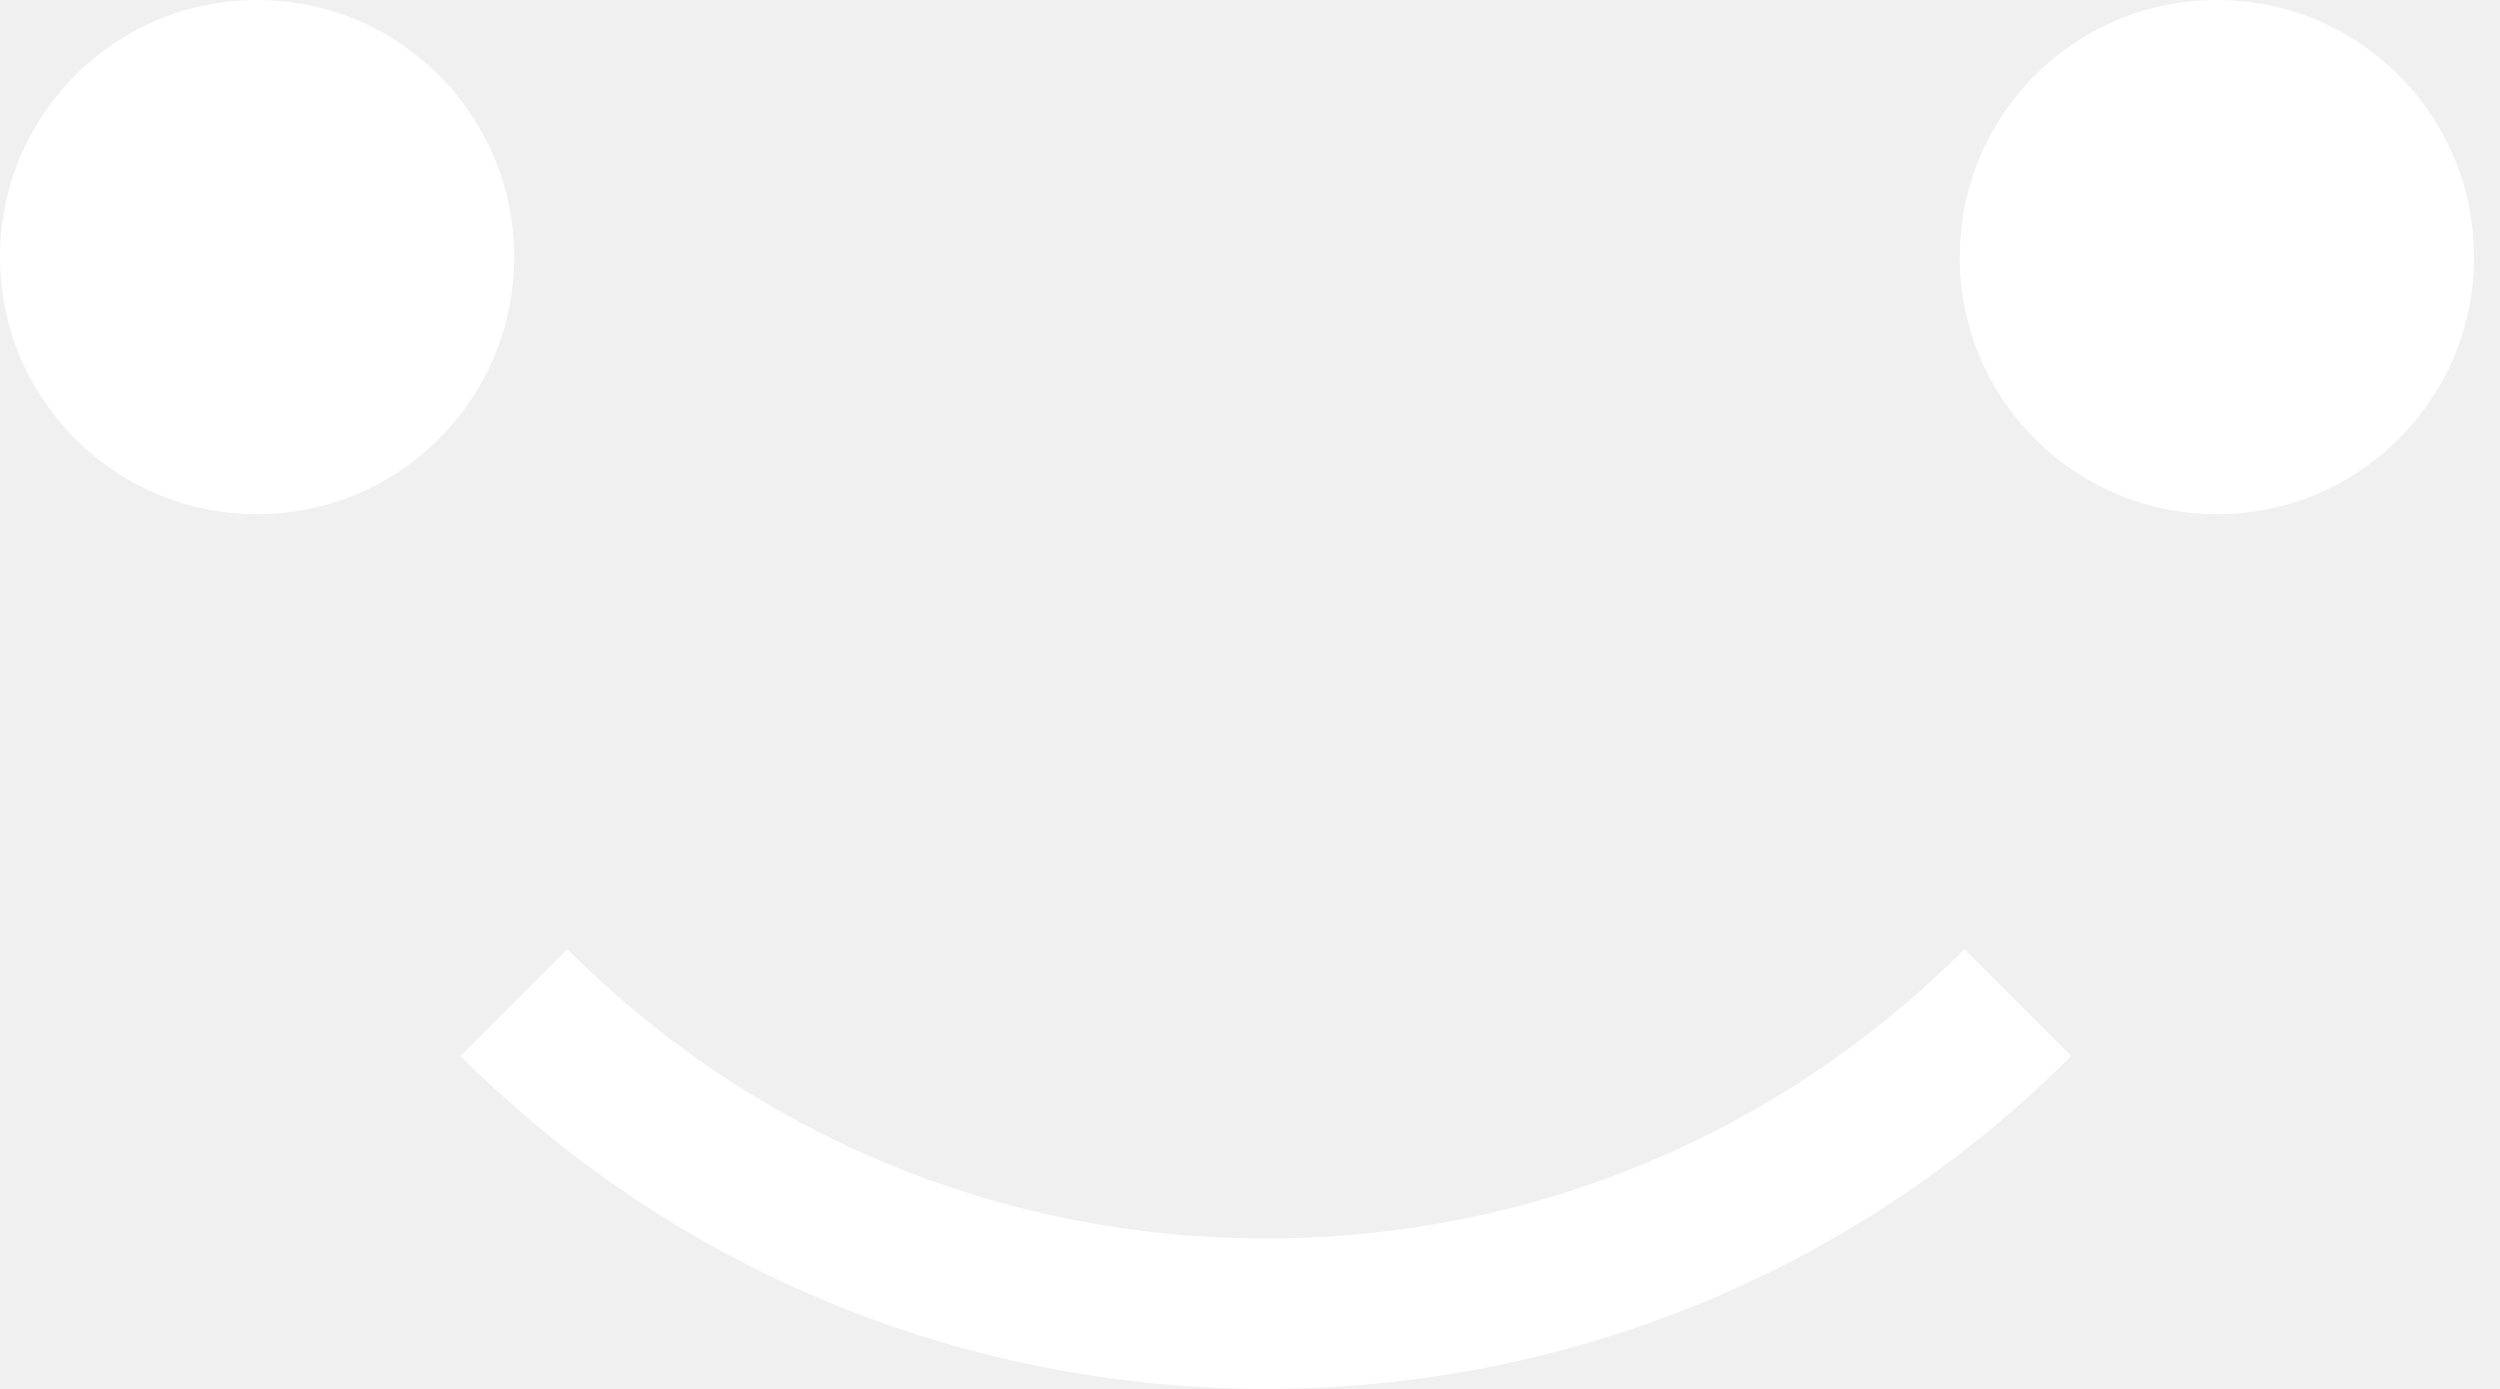
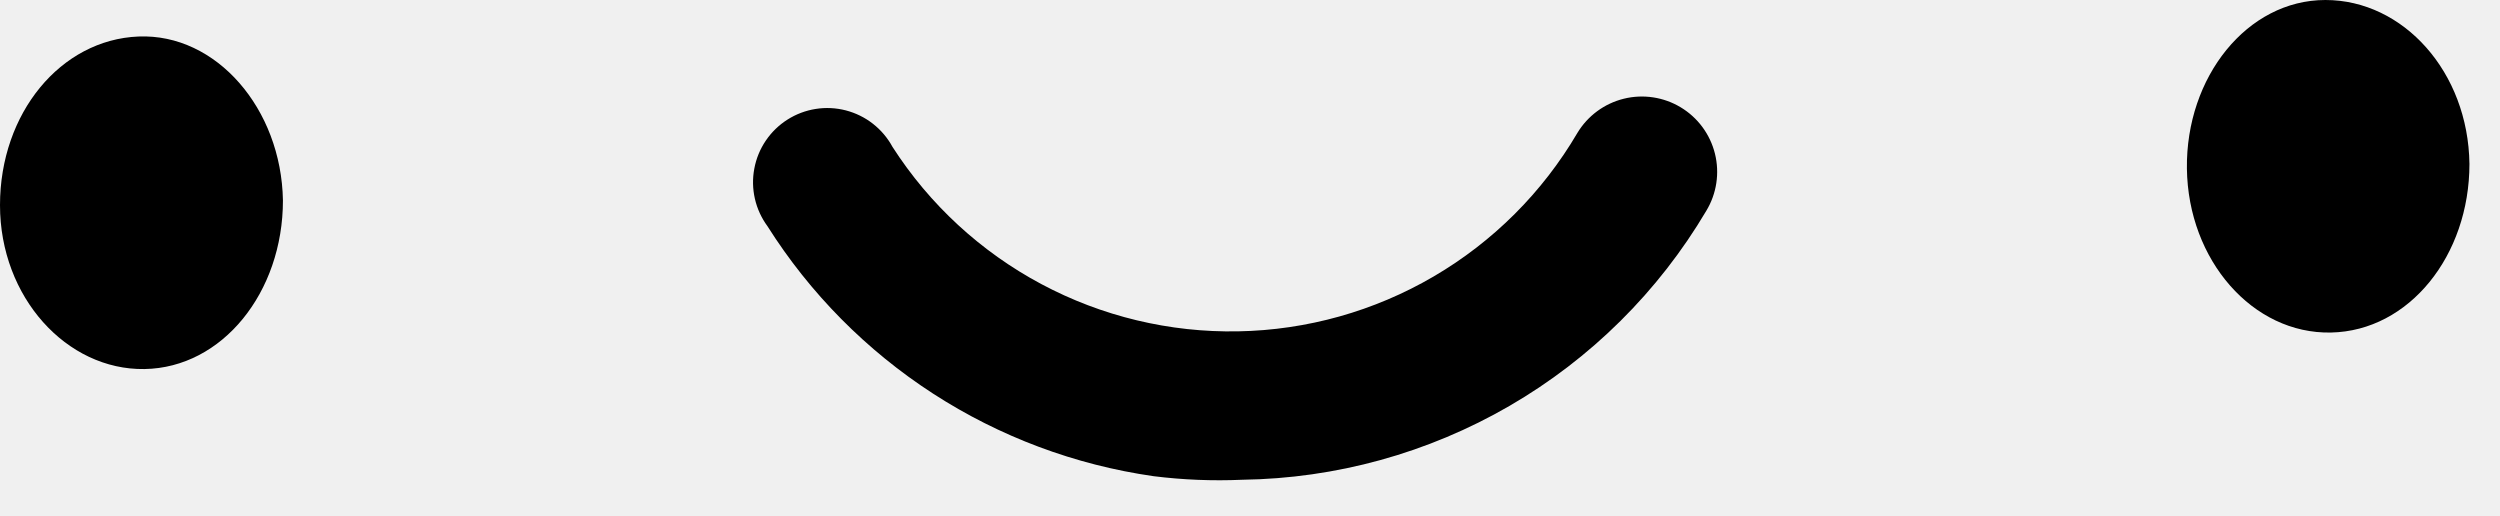
- <svg xmlns="http://www.w3.org/2000/svg" width="18" height="10" viewBox="0 0 18 10" fill="none">
-   <path d="M3.702 1.851C3.702 2.874 2.874 3.702 1.851 3.702C0.828 3.702 0 2.874 0 1.851C0 0.828 0.828 0 1.851 0C2.874 0 3.702 0.828 3.702 1.851Z" fill="white" />
-   <path d="M17.813 1.851C17.813 2.874 16.985 3.702 15.962 3.702C14.938 3.702 14.11 2.874 14.11 1.851C14.11 0.828 14.938 0 15.962 0C16.985 0 17.813 0.828 17.813 1.851Z" fill="white" />
-   <path d="M9.115 10C7.014 10 4.916 9.202 3.316 7.603L4.085 6.834C5.427 8.178 7.214 8.917 9.115 8.917C11.015 8.917 12.8 8.178 14.144 6.834L14.913 7.603C13.314 9.202 11.216 10 9.115 10Z" fill="white" />
+ <svg xmlns="http://www.w3.org/2000/svg" width="63" height="13" viewBox="0 0 63 13" fill="none">
+   <g clip-path="url(#clip0_220_2632)">
+     <path d="M7.13 5.05C7.13 7.37 5.6 9.27 3.64 9.3C1.68 9.33 0 7.49 0 5.17C0 2.85 1.53 1 3.49 0.92C5.45 0.84 7.09 2.74 7.13 5.05Z" fill="black" />
+     <path d="M62.23 4.13C62.23 6.44 60.71 8.34 58.74 8.38C56.77 8.42 55.14 6.56 55.11 4.25C55.08 1.94 56.63 0 58.6 0C60.57 0 62.2 1.82 62.23 4.13Z" fill="black" />
+     <path d="M29.07 12C27.089 11.716 25.193 11.006 23.513 9.919C21.833 8.831 20.409 7.392 19.34 5.7C19.188 5.493 19.08 5.258 19.023 5.008C18.966 4.758 18.961 4.499 19.009 4.247C19.056 3.995 19.154 3.756 19.298 3.544C19.442 3.331 19.628 3.151 19.844 3.014C20.061 2.876 20.303 2.785 20.556 2.745C20.809 2.705 21.068 2.718 21.316 2.782C21.564 2.847 21.797 2.961 21.998 3.119C22.2 3.277 22.368 3.475 22.49 3.7C23.424 5.154 24.715 6.344 26.24 7.158C27.765 7.972 29.472 8.382 31.2 8.35C32.934 8.319 34.631 7.843 36.128 6.967C37.626 6.092 38.873 4.846 39.75 3.35C40.01 2.919 40.43 2.609 40.919 2.488C41.407 2.367 41.924 2.445 42.355 2.705C42.786 2.965 43.096 3.385 43.217 3.874C43.338 4.362 43.26 4.879 43 5.31C41.795 7.348 40.086 9.043 38.037 10.23C35.988 11.417 33.668 12.058 31.3 12.09C30.555 12.123 29.809 12.092 29.07 12Z" fill="black" />
+   </g>
+   <defs>
+     <clipPath id="clip0_220_2632">
+       <rect width="62.24" height="12.1" fill="white" />
+     </clipPath>
+   </defs>
</svg>
